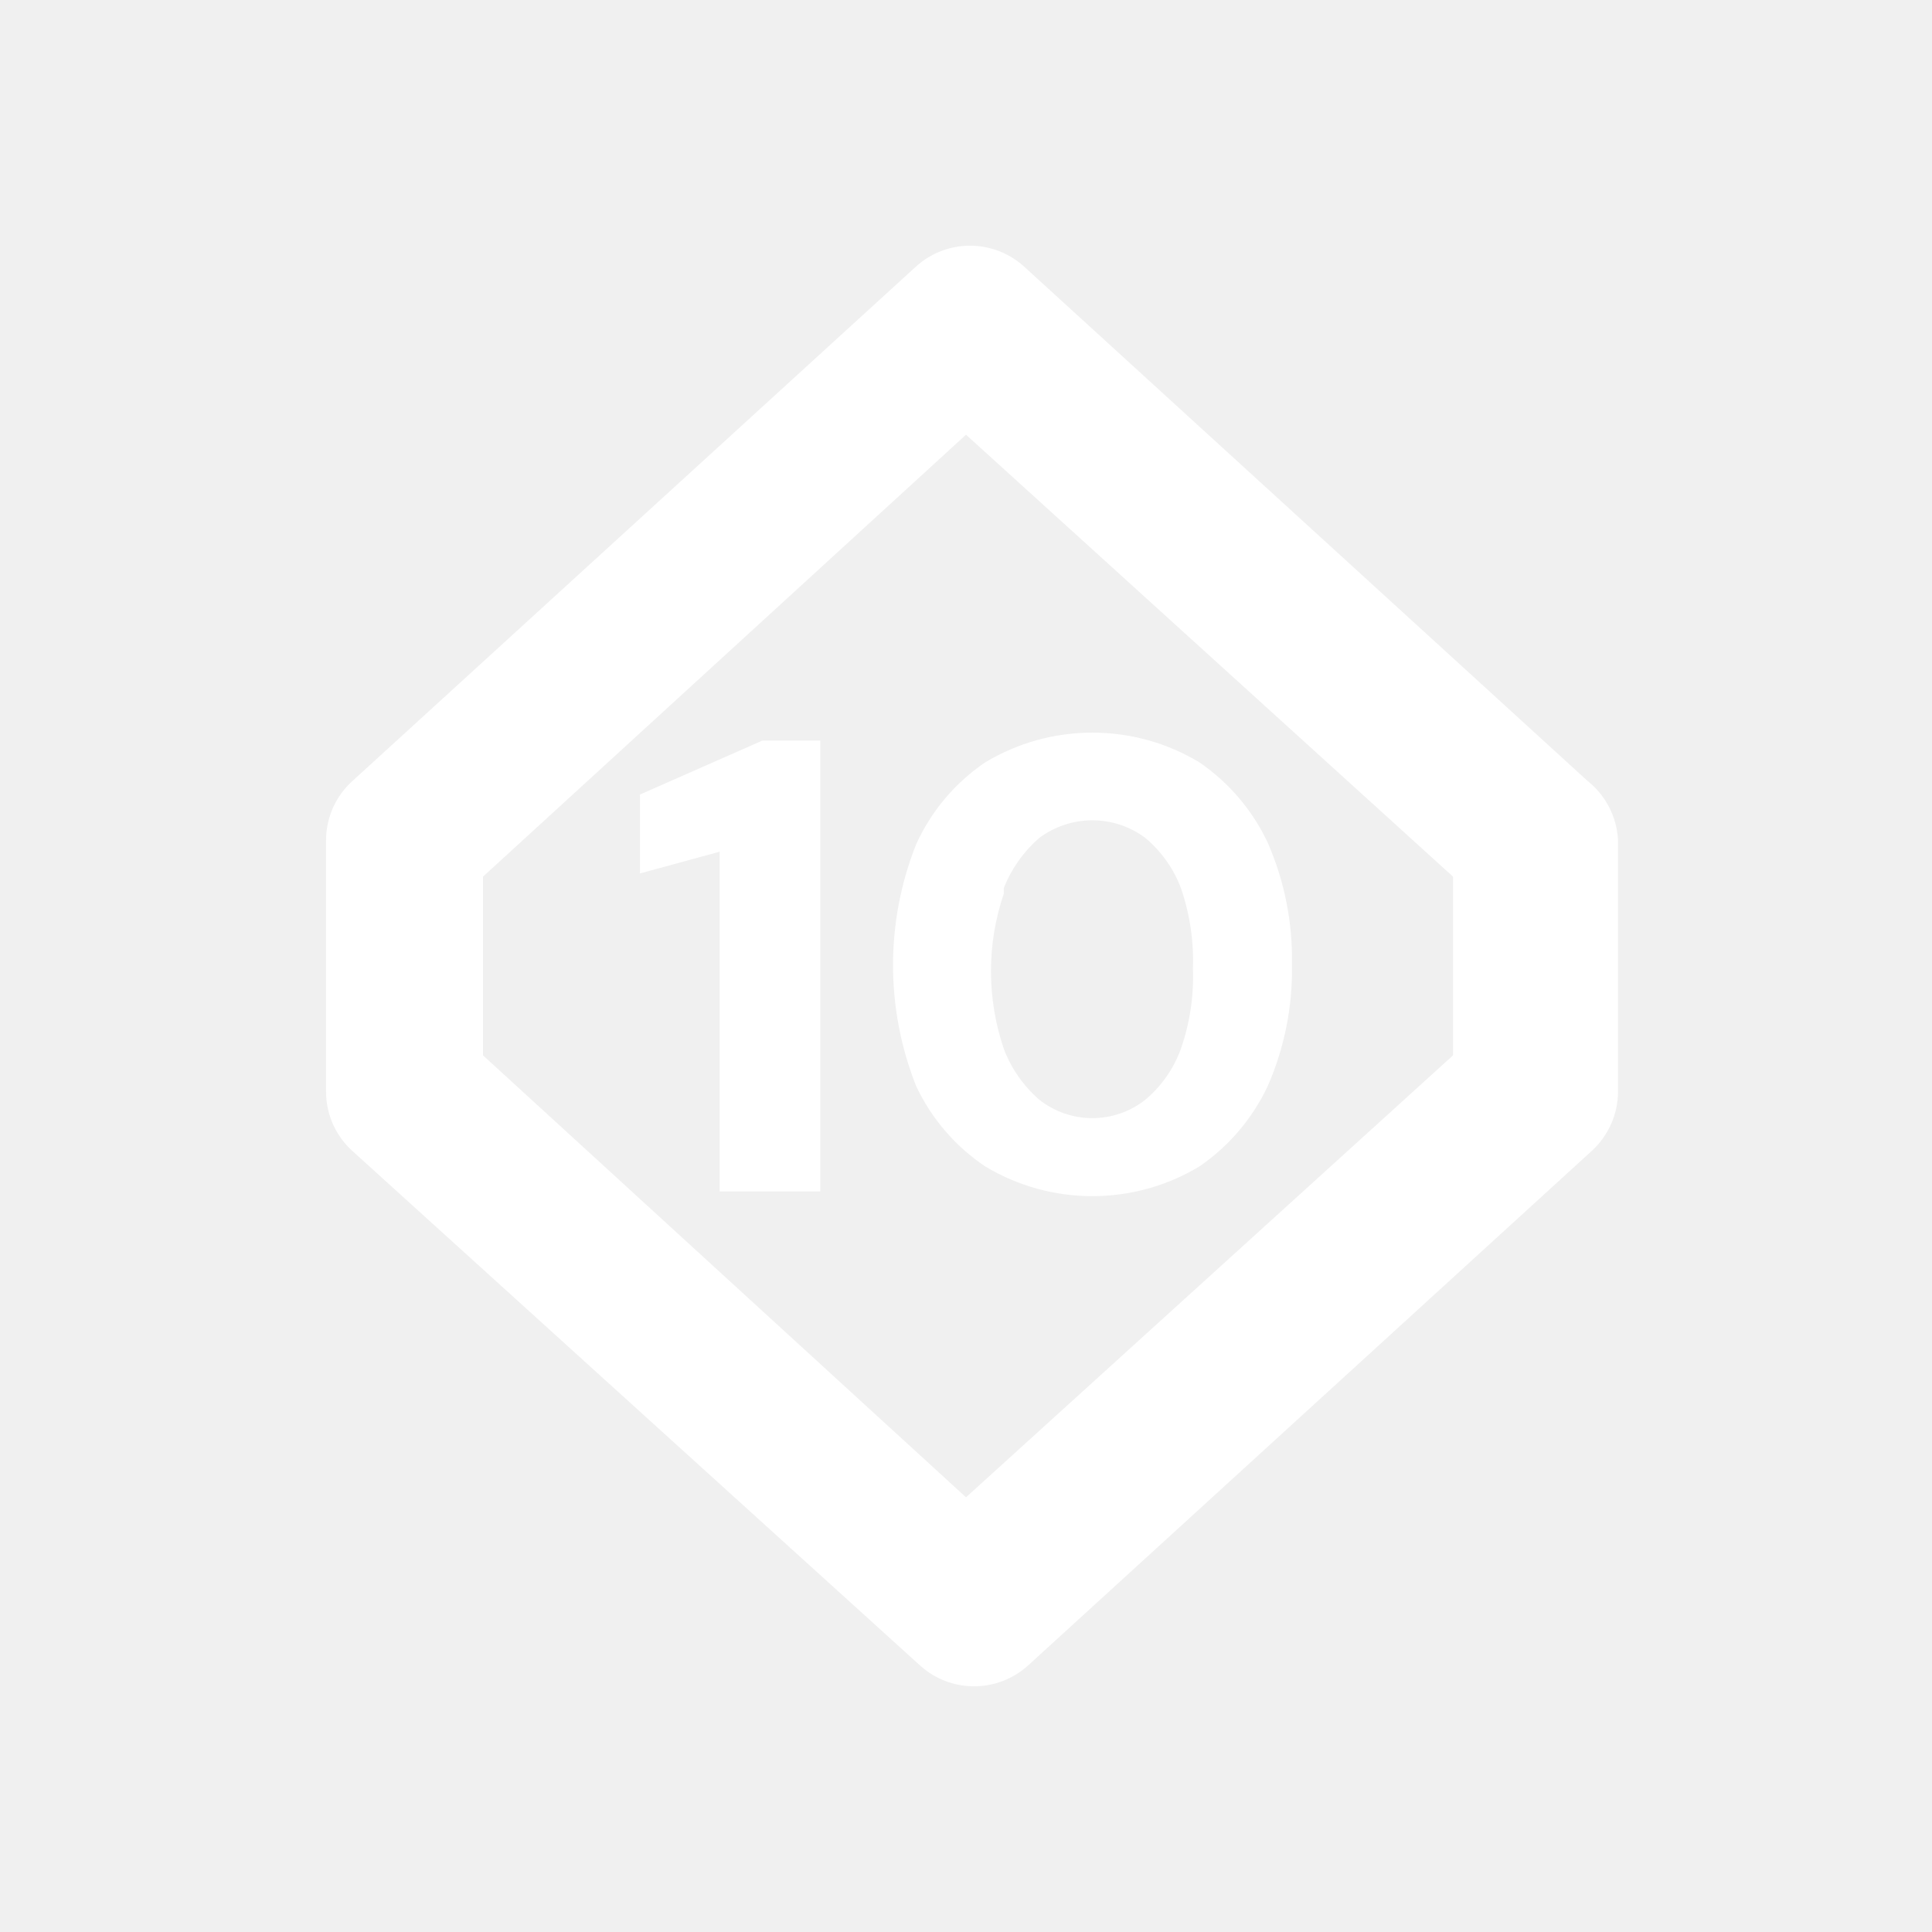
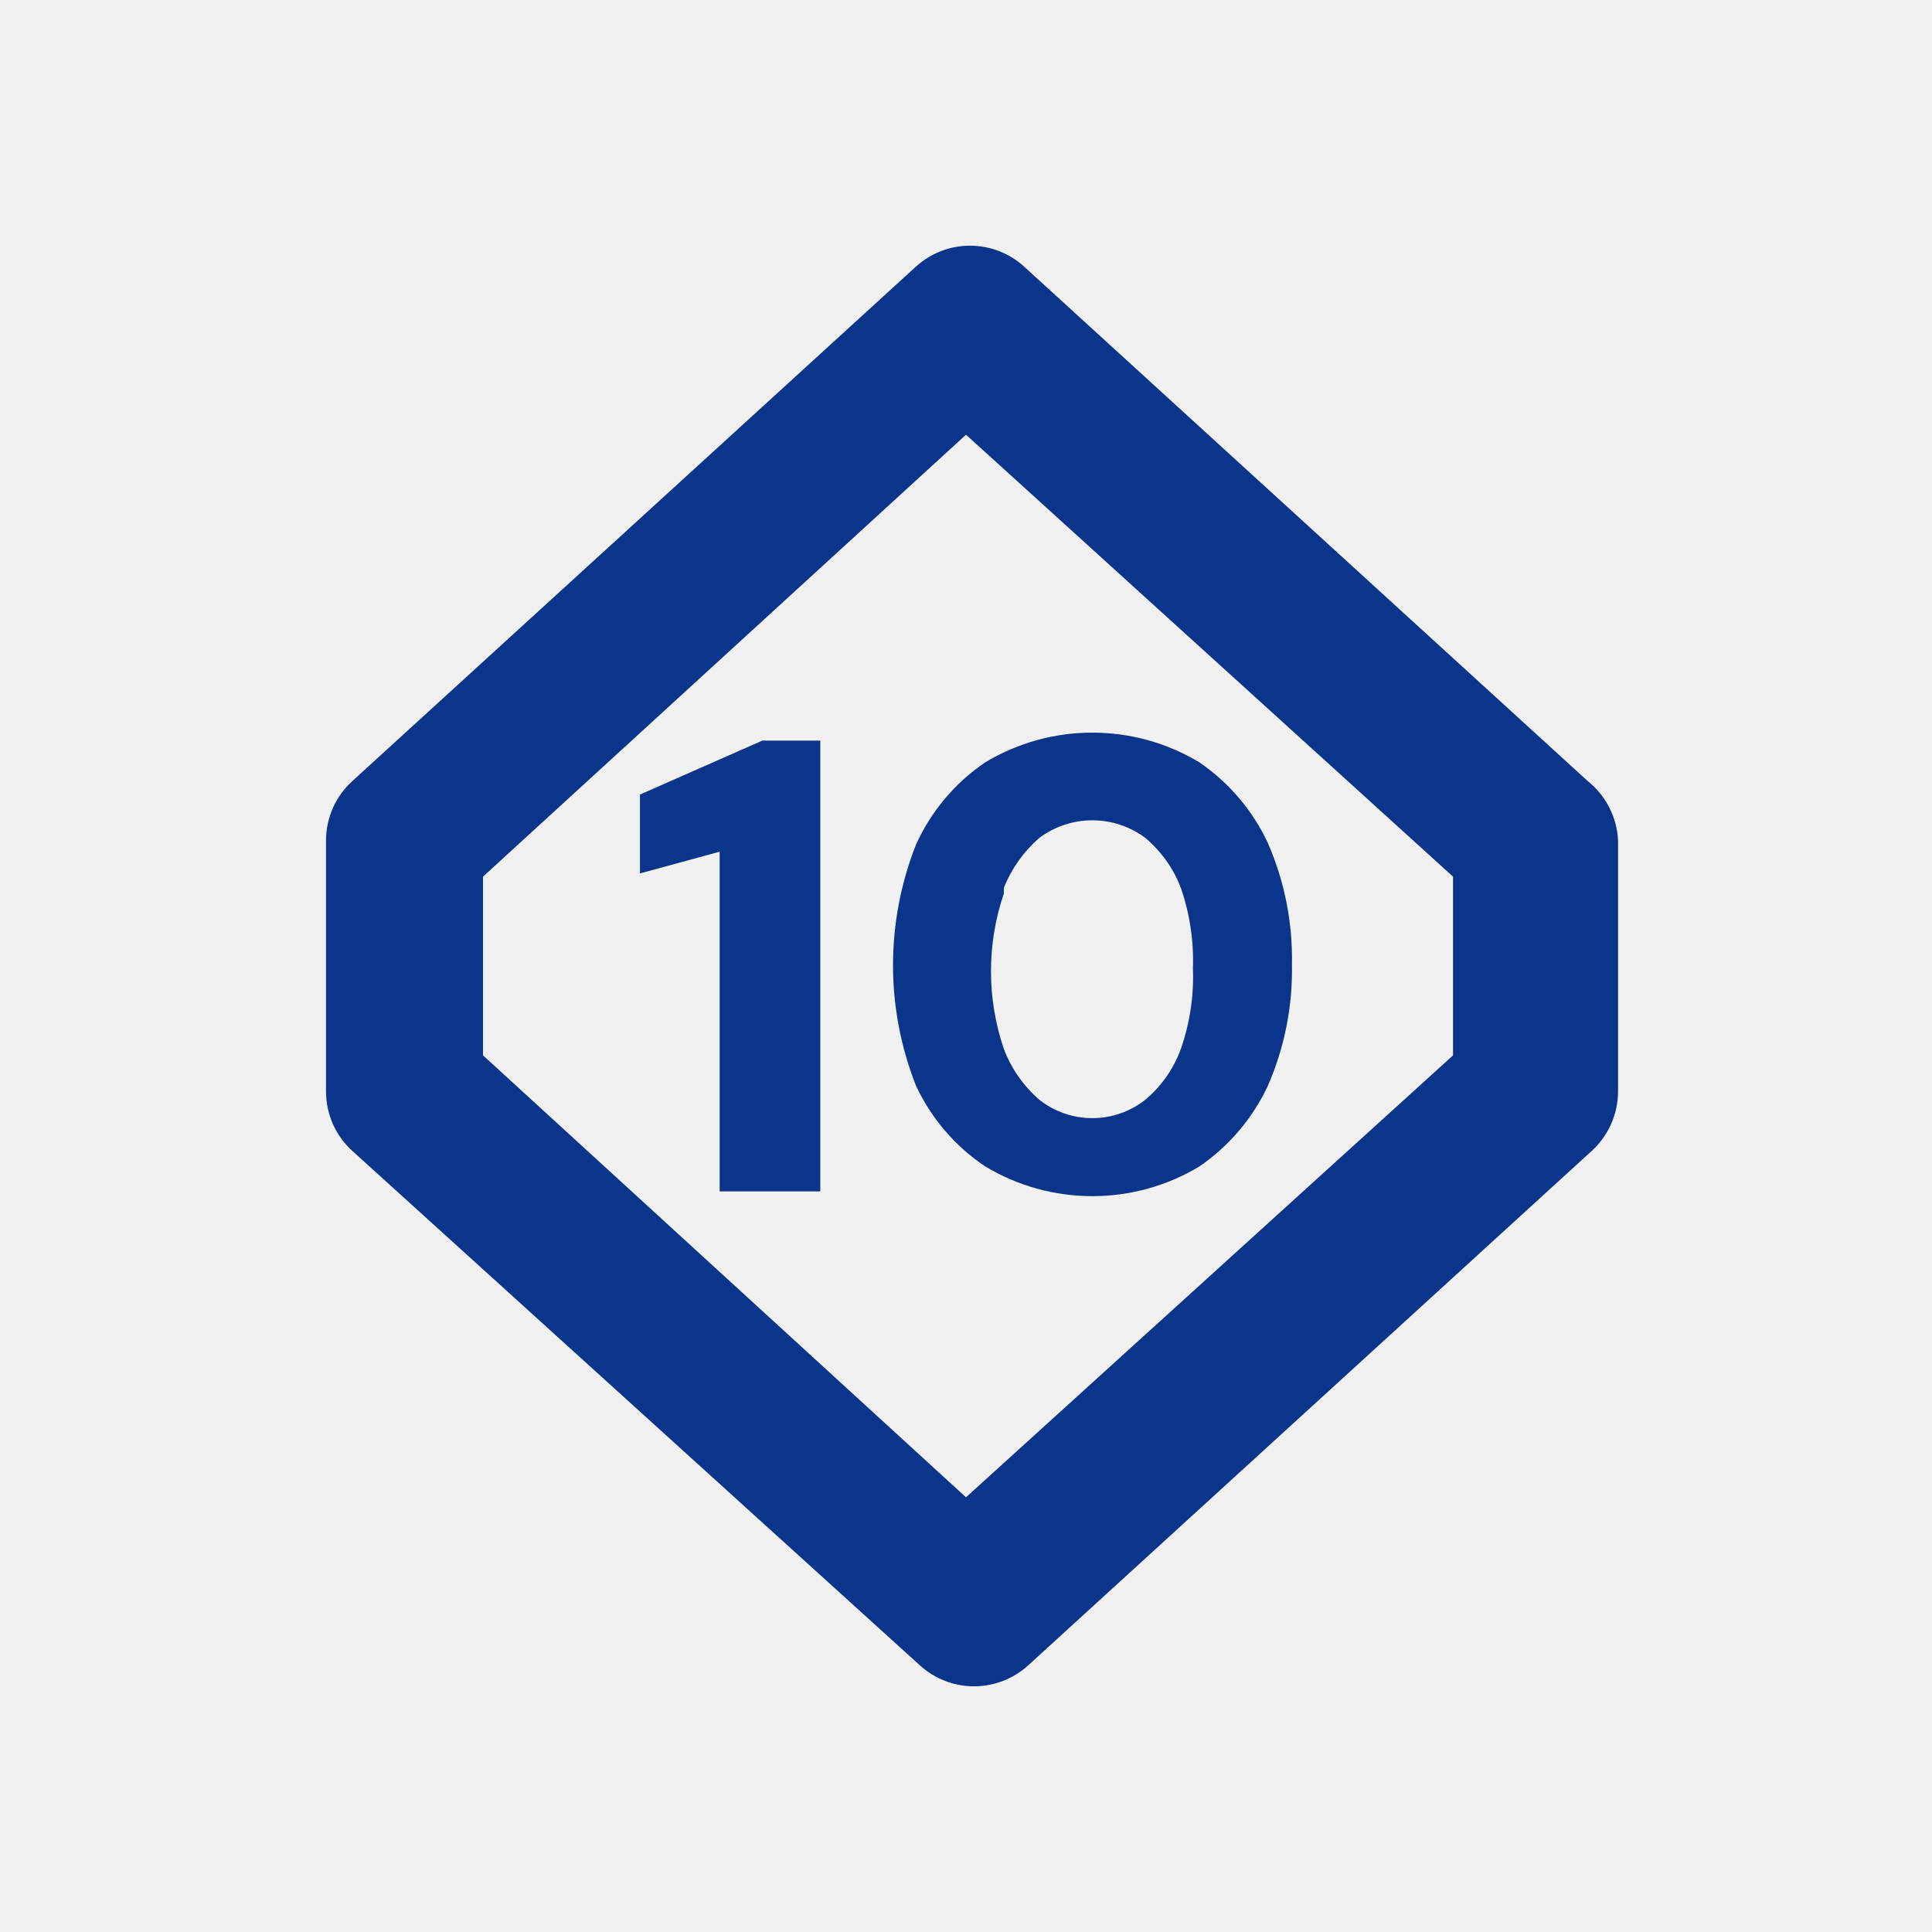
<svg xmlns="http://www.w3.org/2000/svg" width="24" height="24" viewBox="0 0 24 24" fill="none">
-   <path d="M19.72 9.7L12.72 3.31C12.536 3.144 12.297 3.052 12.05 3.052C11.802 3.052 11.564 3.144 11.38 3.31L4.38 9.7C4.276 9.793 4.193 9.908 4.136 10.035C4.08 10.162 4.05 10.3 4.05 10.44V13.56C4.05 13.7 4.08 13.838 4.136 13.965C4.193 14.092 4.276 14.207 4.38 14.3L11.43 20.69C11.614 20.856 11.852 20.948 12.1 20.948C12.347 20.948 12.586 20.856 12.77 20.69L19.77 14.3C19.873 14.207 19.956 14.092 20.013 13.965C20.07 13.838 20.099 13.7 20.1 13.56V10.44C20.093 10.297 20.056 10.156 19.99 10.029C19.925 9.901 19.832 9.789 19.72 9.7ZM18.05 13.11L12 18.6L6 13.11V10.89L12 5.4L18.05 10.89V13.11Z" fill="white" />
-   <path d="M7.95 9.87V10.85L8.94 10.58V14.8H10.19V9.2H9.47L7.95 9.87Z" fill="white" />
-   <path d="M11.38 10.49C10.998 11.454 10.998 12.526 11.38 13.49C11.57 13.895 11.867 14.241 12.239 14.49C12.641 14.732 13.101 14.859 13.569 14.859C14.038 14.859 14.498 14.732 14.899 14.49C15.267 14.238 15.56 13.893 15.749 13.49C15.957 13.014 16.059 12.499 16.049 11.98C16.059 11.461 15.957 10.946 15.749 10.47C15.56 10.067 15.267 9.722 14.899 9.47C14.498 9.228 14.038 9.101 13.569 9.101C13.101 9.101 12.641 9.228 12.239 9.47C11.864 9.724 11.567 10.077 11.38 10.49ZM12.47 11.03C12.565 10.791 12.715 10.579 12.909 10.41C13.1 10.267 13.332 10.19 13.569 10.19C13.807 10.19 14.039 10.267 14.229 10.41C14.426 10.576 14.578 10.789 14.669 11.03C14.78 11.351 14.831 11.69 14.819 12.03C14.832 12.37 14.781 12.709 14.669 13.03C14.58 13.275 14.429 13.492 14.229 13.66C14.042 13.809 13.809 13.89 13.569 13.89C13.33 13.89 13.097 13.809 12.909 13.66C12.713 13.489 12.562 13.273 12.47 13.03C12.257 12.404 12.257 11.726 12.47 11.1V11.03Z" fill="white" />
+   <path d="M19.72 9.7L12.72 3.31C12.536 3.144 12.297 3.052 12.05 3.052C11.802 3.052 11.564 3.144 11.38 3.31L4.38 9.7C4.276 9.793 4.193 9.908 4.136 10.035C4.08 10.162 4.05 10.3 4.05 10.44V13.56C4.05 13.7 4.08 13.838 4.136 13.965C4.193 14.092 4.276 14.207 4.38 14.3L11.43 20.69C11.614 20.856 11.852 20.948 12.1 20.948C12.347 20.948 12.586 20.856 12.77 20.69L19.77 14.3C19.873 14.207 19.956 14.092 20.013 13.965C20.07 13.838 20.099 13.7 20.1 13.56V10.44C20.093 10.297 20.056 10.156 19.99 10.029C19.925 9.901 19.832 9.789 19.72 9.7ZM18.05 13.11L12 18.6L6 13.11V10.89L12 5.4L18.05 10.89V13.11Z" fill="#0A358A" />
+   <path d="M7.95 9.87V10.85L8.94 10.58V14.8H10.19V9.2H9.47L7.95 9.87Z" fill="#0A358A" />
+   <path d="M11.38 10.49C10.998 11.454 10.998 12.526 11.38 13.49C11.57 13.895 11.867 14.241 12.239 14.49C12.641 14.732 13.101 14.859 13.569 14.859C14.038 14.859 14.498 14.732 14.899 14.49C15.267 14.238 15.56 13.893 15.749 13.49C15.957 13.014 16.059 12.499 16.049 11.98C16.059 11.461 15.957 10.946 15.749 10.47C15.56 10.067 15.267 9.722 14.899 9.47C14.498 9.228 14.038 9.101 13.569 9.101C13.101 9.101 12.641 9.228 12.239 9.47C11.864 9.724 11.567 10.077 11.38 10.49ZM12.47 11.03C12.565 10.791 12.715 10.579 12.909 10.41C13.1 10.267 13.332 10.19 13.569 10.19C13.807 10.19 14.039 10.267 14.229 10.41C14.426 10.576 14.578 10.789 14.669 11.03C14.78 11.351 14.831 11.69 14.819 12.03C14.832 12.37 14.781 12.709 14.669 13.03C14.58 13.275 14.429 13.492 14.229 13.66C14.042 13.809 13.809 13.89 13.569 13.89C13.33 13.89 13.097 13.809 12.909 13.66C12.713 13.489 12.562 13.273 12.47 13.03C12.257 12.404 12.257 11.726 12.47 11.1V11.03Z" fill="#0A358A" />
</svg>
